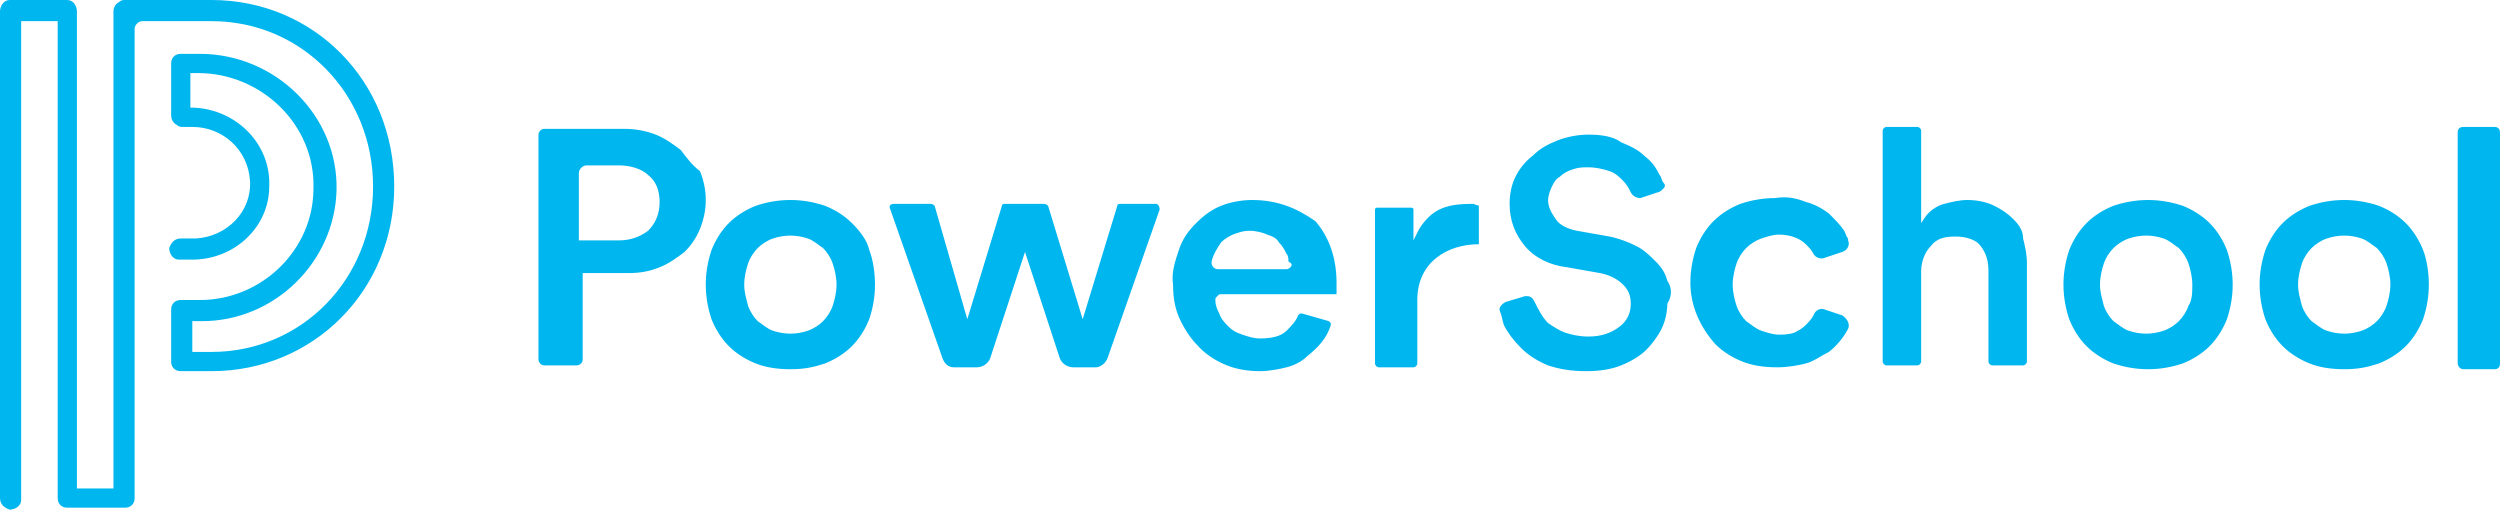
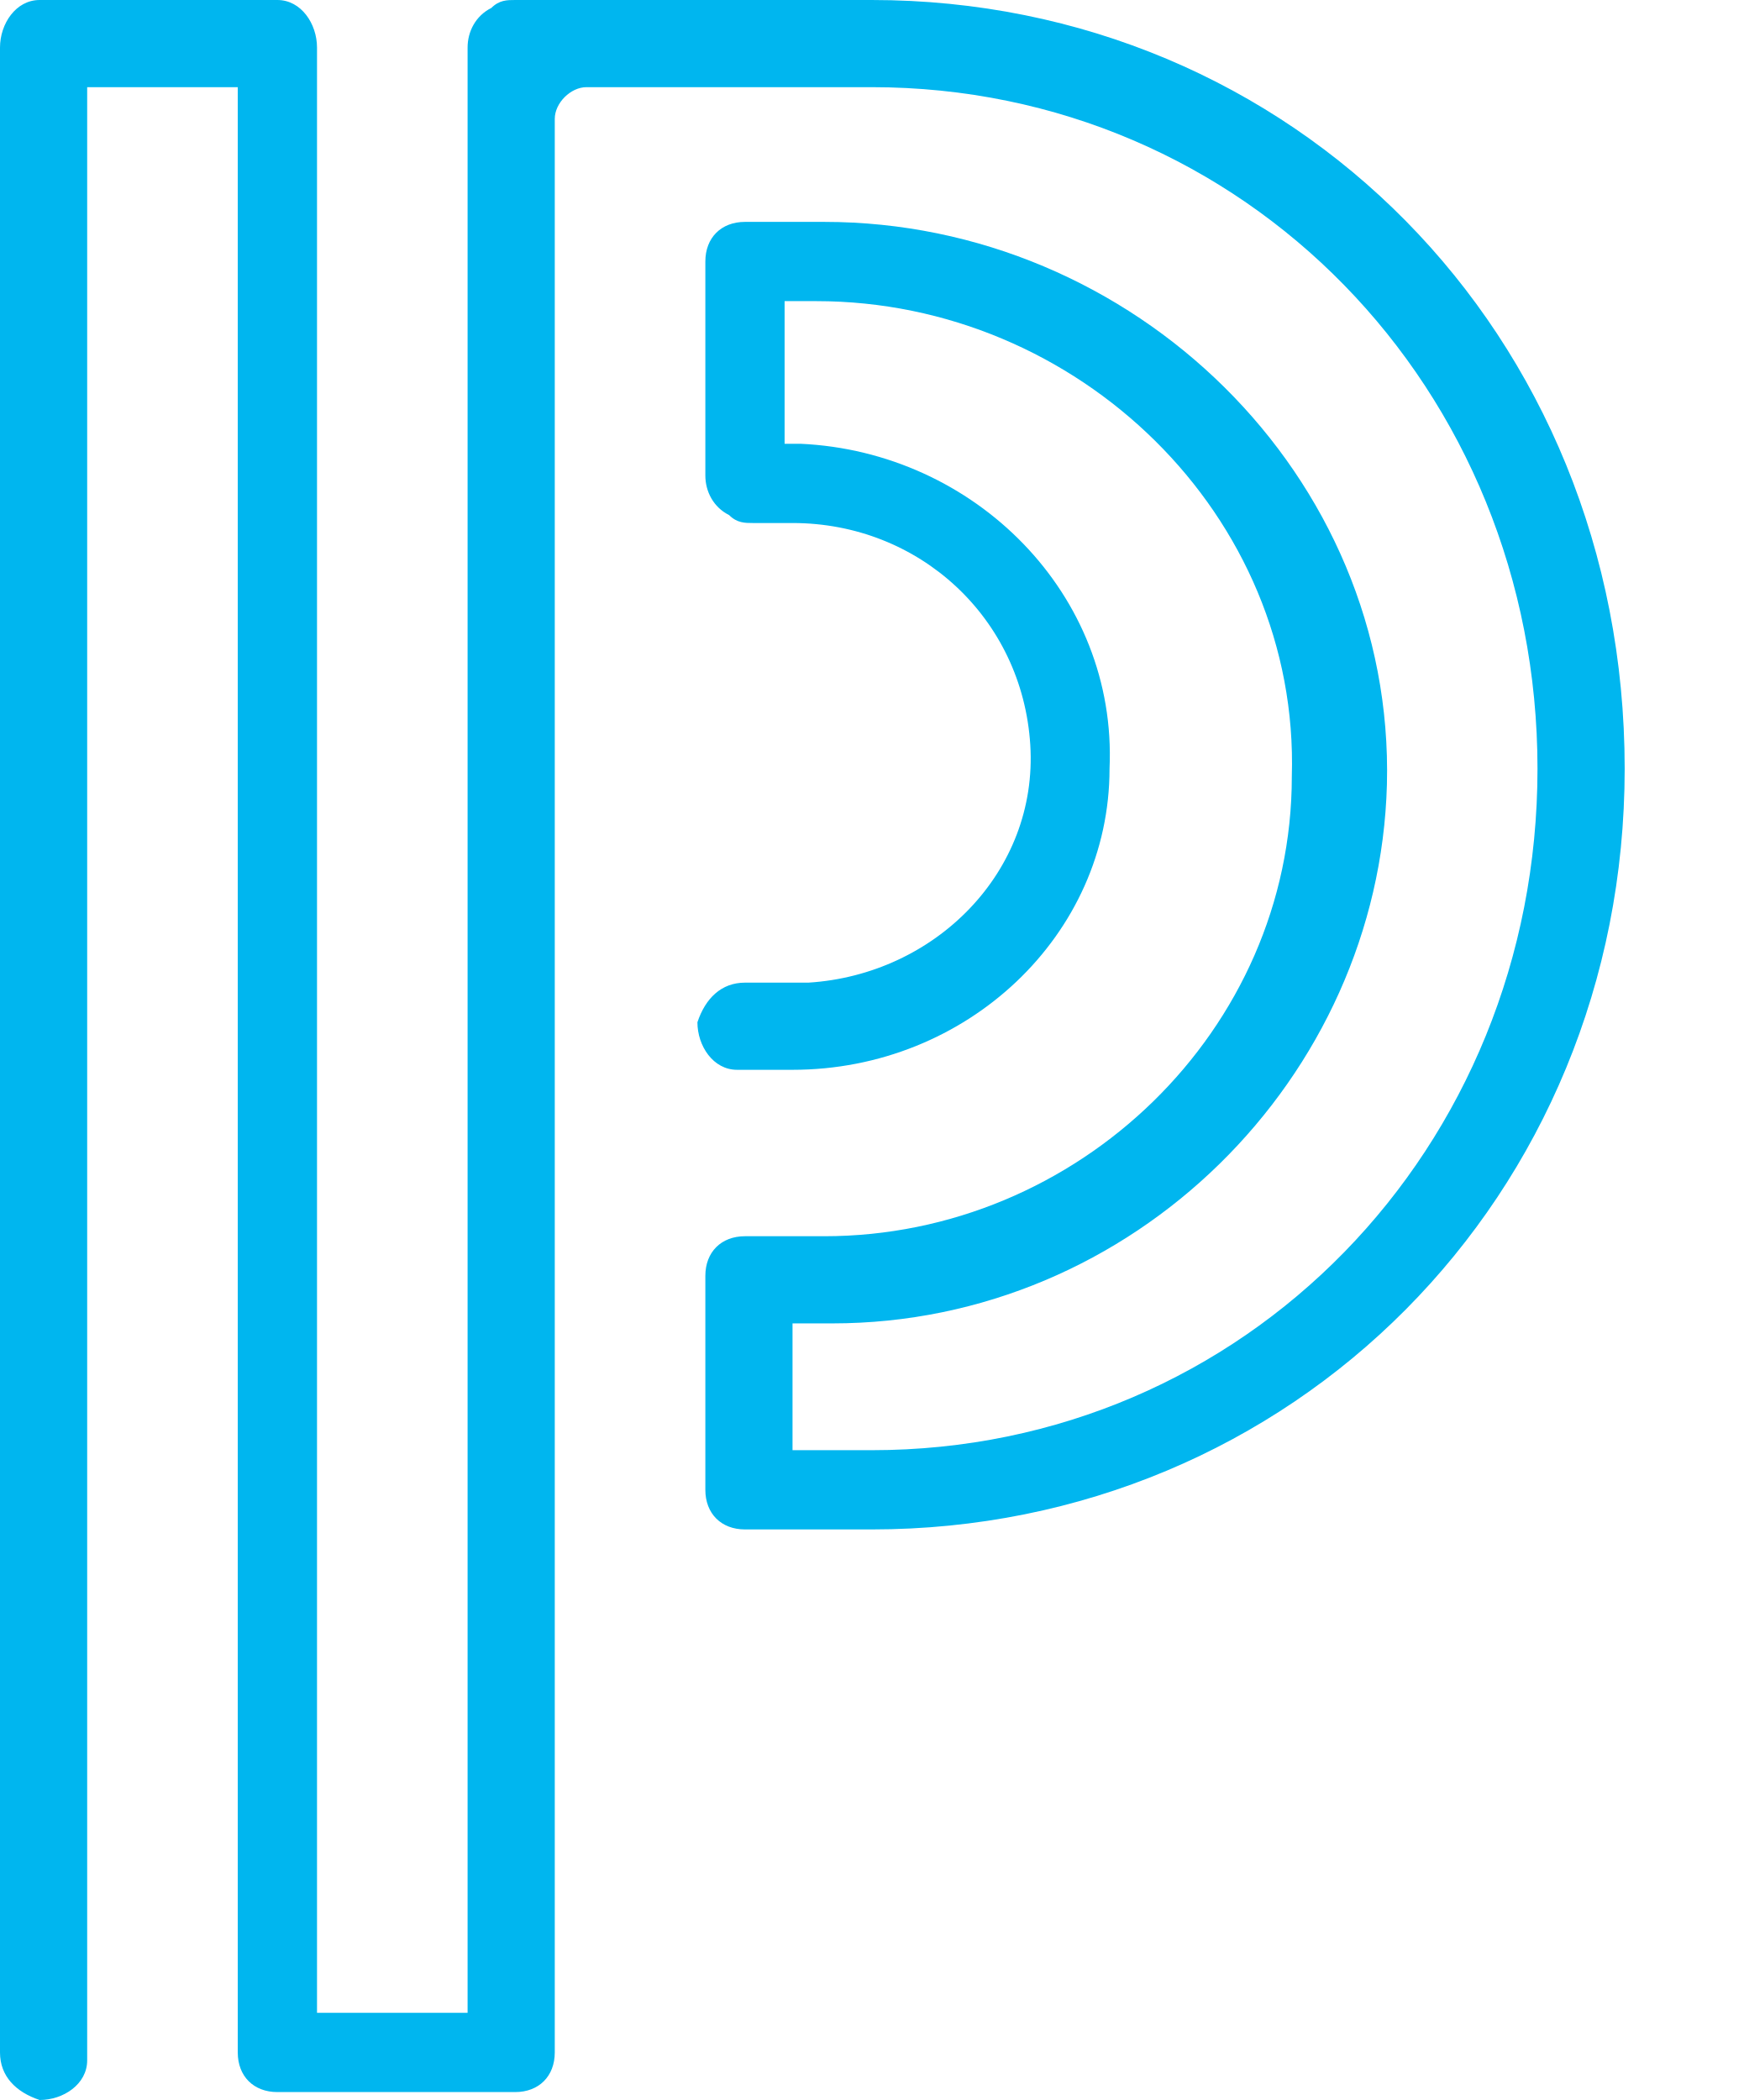
- <svg xmlns="http://www.w3.org/2000/svg" version="1.1" x="0px" y="0px" viewBox="0 0 130 26.5" style="enable-background:new 0 0 130 26.5;" xml:space="preserve">
+ <svg xmlns="http://www.w3.org/2000/svg" version="1.1" x="0px" y="0px" viewBox="0 0 22 26.5" style="enable-background:new 0 0 130 26.5;" xml:space="preserve">
  <style type="text/css">
	.st0{fill-rule:evenodd;clip-rule:evenodd;fill:#00B6EF;}
</style>
  <path class="st0" d="M11,0H6.5C6.4,0,6.3,0,6.2,0.1C6,0.2,5.9,0.4,5.9,0.6v24.8H4V0.6C4,0.3,3.8,0,3.5,0H0.5C0.2,0,0,0.3,0,0.6v25.3  c0,0.3,0.2,0.5,0.5,0.6c0.3,0,0.6-0.2,0.6-0.5V1.1h1.9v24.8c0,0.3,0.2,0.5,0.5,0.5h3c0.3,0,0.5-0.2,0.5-0.5V1.5  c0-0.2,0.2-0.4,0.4-0.4H11c4.7,0,8.4,3.8,8.4,8.6c0,4.8-3.7,8.6-8.4,8.6h-1v-1.6h0.5c3.8,0,6.9-3.1,7-6.8c0.1-3.9-3.2-7.1-7.1-7.1  H9.4c-0.3,0-0.5,0.2-0.5,0.5V6c0,0.2,0.1,0.4,0.3,0.5c0.1,0.1,0.2,0.1,0.3,0.1H10c1.6,0,2.9,1.2,3,2.8c0.1,1.6-1.2,2.9-2.8,3  c0,0-0.1,0-0.1,0H9.4c-0.3,0-0.5,0.2-0.6,0.5c0,0.3,0.2,0.6,0.5,0.6H10c2.2,0,4-1.7,4-3.8c0.1-2.2-1.7-4-3.9-4.1c0,0-0.1,0-0.1,0  H9.9V3.8h0.4c3.3,0,6.1,2.7,6,6c0,3.2-2.7,5.8-5.9,5.8h-1c-0.3,0-0.5,0.2-0.5,0.5v2.7c0,0.3,0.2,0.5,0.5,0.5H11  c5.3,0,9.5-4.2,9.5-9.6C20.5,4.2,16.3,0,11,0z M46.5,10.6h1.9c0.1,0,0.2,0.1,0.2,0.1l1.7,5.9h0l1.8-5.9c0-0.1,0.1-0.1,0.2-0.1h2  c0.1,0,0.2,0.1,0.2,0.1l1.8,5.9h0l1.8-5.9c0-0.1,0.1-0.1,0.2-0.1h1.8c0.1,0,0.2,0.1,0.2,0.3l-2.7,7.7c-0.1,0.3-0.4,0.5-0.6,0.5h-1.2  c-0.3,0-0.6-0.2-0.7-0.5l-1.8-5.5h0l-1.8,5.5c-0.1,0.3-0.4,0.5-0.7,0.5h-1.2c-0.3,0-0.5-0.2-0.6-0.5l-2.7-7.7  C46.2,10.7,46.3,10.6,46.5,10.6C46.4,10.6,46.4,10.6,46.5,10.6L46.5,10.6z M35.4,7.8c-0.4-0.3-0.8-0.6-1.3-0.8  c-0.5-0.2-1.1-0.3-1.6-0.3h-4.2c-0.2,0-0.3,0.2-0.3,0.3l0,0v11.7c0,0.1,0.1,0.3,0.3,0.3h1.7c0.1,0,0.3-0.1,0.3-0.3v-4.5h2.4  c0.6,0,1.1-0.1,1.6-0.3c0.5-0.2,0.9-0.5,1.3-0.8c0.3-0.3,0.6-0.7,0.8-1.2c0.2-0.5,0.3-1,0.3-1.5c0-0.5-0.1-1-0.3-1.5  C36,8.6,35.7,8.2,35.4,7.8L35.4,7.8z M33.7,12c-0.4,0.3-0.9,0.5-1.5,0.5h-2.1V9c0-0.2,0.2-0.4,0.4-0.4h1.7c0.6,0,1.2,0.2,1.5,0.5  c0.4,0.3,0.6,0.8,0.6,1.4C34.3,11.1,34.1,11.6,33.7,12z M44.3,11.6c-0.4-0.4-0.9-0.7-1.4-0.9c-0.6-0.2-1.2-0.3-1.8-0.3  c-0.6,0-1.2,0.1-1.8,0.3c-0.5,0.2-1,0.5-1.4,0.9C37.5,12,37.2,12.5,37,13c-0.2,0.6-0.3,1.2-0.3,1.8c0,0.6,0.1,1.2,0.3,1.8  c0.2,0.5,0.5,1,0.9,1.4c0.4,0.4,0.9,0.7,1.4,0.9c0.5,0.2,1.1,0.3,1.8,0.3s1.2-0.1,1.8-0.3c0.5-0.2,1-0.5,1.4-0.9  c0.4-0.4,0.7-0.9,0.9-1.4c0.2-0.6,0.3-1.2,0.3-1.8c0-0.6-0.1-1.3-0.3-1.8C45.1,12.5,44.7,12,44.3,11.6z M43.3,15.9  c-0.1,0.3-0.3,0.6-0.5,0.8c-0.2,0.2-0.5,0.4-0.8,0.5c-0.6,0.2-1.2,0.2-1.8,0c-0.3-0.1-0.5-0.3-0.8-0.5c-0.2-0.2-0.4-0.5-0.5-0.8  c-0.1-0.4-0.2-0.7-0.2-1.1c0-0.4,0.1-0.8,0.2-1.1c0.1-0.3,0.3-0.6,0.5-0.8c0.2-0.2,0.5-0.4,0.8-0.5c0.6-0.2,1.2-0.2,1.8,0  c0.3,0.1,0.5,0.3,0.8,0.5c0.2,0.2,0.4,0.5,0.5,0.8c0.1,0.3,0.2,0.7,0.2,1.1S43.4,15.6,43.3,15.9z M65.1,10.4c-0.5,0-1.1,0.1-1.6,0.3  c-0.5,0.2-0.9,0.5-1.3,0.9c-0.4,0.4-0.7,0.8-0.9,1.4c-0.2,0.6-0.4,1.2-0.3,1.8c0,0.7,0.1,1.3,0.4,1.9s0.6,1,1,1.4  c0.4,0.4,0.9,0.7,1.4,0.9c0.5,0.2,1.1,0.3,1.7,0.3c0.5,0,1-0.1,1.4-0.2c0.4-0.1,0.8-0.3,1.1-0.6c0.5-0.4,1-0.9,1.2-1.6  c0,0,0-0.1,0-0.1c0,0-0.1-0.1-0.1-0.1l-1.4-0.4c-0.1,0-0.1,0-0.2,0.1c-0.1,0.3-0.4,0.6-0.6,0.8c-0.3,0.3-0.8,0.4-1.4,0.4  c-0.3,0-0.6-0.1-0.9-0.2c-0.3-0.1-0.5-0.2-0.7-0.4c-0.2-0.2-0.4-0.4-0.5-0.7c-0.1-0.2-0.2-0.4-0.2-0.7c0-0.1,0-0.1,0.1-0.2  c0.1-0.1,0.1-0.1,0.2-0.1h6l0-0.1c0-0.2,0-0.3,0-0.5c0-1.3-0.4-2.4-1.1-3.2C67.4,10.8,66.4,10.4,65.1,10.4L65.1,10.4z M67.1,13.9  C67.1,13.9,67,14,66.9,14h-3.5c-0.1,0-0.2,0-0.3-0.1c-0.1-0.1-0.1-0.2-0.1-0.3c0.1-0.4,0.3-0.7,0.5-1c0.2-0.2,0.4-0.3,0.6-0.4  c0.3-0.1,0.5-0.2,0.9-0.2c0.3,0,0.7,0.1,0.9,0.2c0.3,0.1,0.5,0.2,0.6,0.4c0.2,0.2,0.3,0.4,0.4,0.6c0.1,0.1,0.1,0.3,0.1,0.4  C67.2,13.7,67.2,13.8,67.1,13.9L67.1,13.9z M95.8,16.4l-0.9-0.3c-0.2-0.1-0.5,0-0.6,0.3c-0.1,0.2-0.3,0.4-0.4,0.5  c-0.2,0.2-0.4,0.3-0.6,0.4c-0.3,0.1-0.6,0.1-0.8,0.1c-0.3,0-0.6-0.1-0.9-0.2c-0.3-0.1-0.5-0.3-0.8-0.5c-0.2-0.2-0.4-0.5-0.5-0.8  c-0.1-0.3-0.2-0.7-0.2-1.1c0-0.4,0.1-0.8,0.2-1.1c0.1-0.3,0.3-0.6,0.5-0.8c0.2-0.2,0.5-0.4,0.8-0.5c0.3-0.1,0.6-0.2,0.9-0.2  c0.6,0,1.1,0.2,1.4,0.5c0.2,0.2,0.3,0.3,0.4,0.5c0.1,0.2,0.4,0.3,0.6,0.2l0.9-0.3c0.3-0.1,0.4-0.4,0.3-0.6c0,0,0,0,0-0.1  c-0.1-0.1-0.1-0.2-0.2-0.4c-0.2-0.3-0.5-0.6-0.8-0.9c-0.4-0.3-0.8-0.5-1.2-0.6c-0.5-0.2-1-0.3-1.6-0.2c-0.6,0-1.2,0.1-1.8,0.3  c-0.5,0.2-1,0.5-1.4,0.9c-0.4,0.4-0.7,0.9-0.9,1.4c-0.2,0.6-0.3,1.2-0.3,1.8c0,1.2,0.5,2.3,1.3,3.2c0.4,0.4,0.9,0.7,1.4,0.9  c0.5,0.2,1.1,0.3,1.8,0.3c0.6,0,1.1-0.1,1.5-0.2s0.8-0.4,1.2-0.6c0.4-0.3,0.8-0.8,1-1.2C96.2,16.9,96.1,16.6,95.8,16.4  C95.8,16.4,95.8,16.4,95.8,16.4L95.8,16.4z M104.7,11.4c-0.3-0.3-0.6-0.5-1-0.7c-0.4-0.2-0.9-0.3-1.4-0.3c-0.4,0-0.8,0.1-1.2,0.2  c-0.4,0.1-0.8,0.4-1,0.7l-0.2,0.3V6.8c0-0.1-0.1-0.2-0.2-0.2h-1.6c-0.1,0-0.2,0.1-0.2,0.2v12c0,0.1,0.1,0.2,0.2,0.2h1.6  c0.1,0,0.2-0.1,0.2-0.2v-4.7c0-0.5,0.2-1,0.5-1.3c0.3-0.4,0.7-0.5,1.3-0.5c0.6,0,1.1,0.2,1.3,0.5c0.3,0.4,0.4,0.8,0.4,1.3v4.7  c0,0.1,0.1,0.2,0.2,0.2h1.6c0.1,0,0.2-0.1,0.2-0.2v0v-5.1c0-0.5-0.1-0.9-0.2-1.3C105.2,12,105,11.7,104.7,11.4L104.7,11.4z   M114.9,11.6c-0.4-0.4-0.9-0.7-1.4-0.9c-0.6-0.2-1.2-0.3-1.8-0.3c-0.6,0-1.2,0.1-1.8,0.3c-0.5,0.2-1,0.5-1.4,0.9  c-0.4,0.4-0.7,0.9-0.9,1.4c-0.2,0.6-0.3,1.2-0.3,1.8c0,0.6,0.1,1.2,0.3,1.8c0.2,0.5,0.5,1,0.9,1.4c0.4,0.4,0.9,0.7,1.4,0.9  c0.6,0.2,1.2,0.3,1.8,0.3c0.6,0,1.2-0.1,1.8-0.3c0.5-0.2,1-0.5,1.4-0.9c0.4-0.4,0.7-0.9,0.9-1.4c0.2-0.6,0.3-1.2,0.3-1.8  c0-0.6-0.1-1.2-0.3-1.8C115.6,12.5,115.3,12,114.9,11.6z M113.8,15.9c-0.1,0.3-0.3,0.6-0.5,0.8c-0.2,0.2-0.5,0.4-0.8,0.5  c-0.6,0.2-1.2,0.2-1.8,0c-0.3-0.1-0.5-0.3-0.8-0.5c-0.2-0.2-0.4-0.5-0.5-0.8c-0.1-0.4-0.2-0.7-0.2-1.1c0-0.4,0.1-0.8,0.2-1.1  c0.1-0.3,0.3-0.6,0.5-0.8c0.2-0.2,0.5-0.4,0.8-0.5c0.6-0.2,1.2-0.2,1.8,0c0.3,0.1,0.5,0.3,0.8,0.5c0.2,0.2,0.4,0.5,0.5,0.8  c0.1,0.3,0.2,0.7,0.2,1.1S114,15.6,113.8,15.9z M125.1,11.6c-0.4-0.4-0.9-0.7-1.4-0.9c-0.6-0.2-1.2-0.3-1.8-0.3  c-0.6,0-1.2,0.1-1.8,0.3c-0.5,0.2-1,0.5-1.4,0.9c-0.4,0.4-0.7,0.9-0.9,1.4c-0.2,0.6-0.3,1.2-0.3,1.8c0,0.6,0.1,1.2,0.3,1.8  c0.2,0.5,0.5,1,0.9,1.4c0.4,0.4,0.9,0.7,1.4,0.9c0.5,0.2,1.1,0.3,1.8,0.3s1.2-0.1,1.8-0.3c0.5-0.2,1-0.5,1.4-0.9  c0.4-0.4,0.7-0.9,0.9-1.4c0.2-0.6,0.3-1.2,0.3-1.8c0-0.6-0.1-1.3-0.3-1.8C125.8,12.5,125.5,12,125.1,11.6z M124.1,15.9  c-0.1,0.3-0.3,0.6-0.5,0.8c-0.2,0.2-0.5,0.4-0.8,0.5c-0.6,0.2-1.2,0.2-1.8,0c-0.3-0.1-0.5-0.3-0.8-0.5c-0.2-0.2-0.4-0.5-0.5-0.8  c-0.1-0.4-0.2-0.7-0.2-1.1c0-0.4,0.1-0.8,0.2-1.1c0.1-0.3,0.3-0.6,0.5-0.8c0.2-0.2,0.5-0.4,0.8-0.5c0.6-0.2,1.2-0.2,1.8,0  c0.3,0.1,0.5,0.3,0.8,0.5c0.2,0.2,0.4,0.5,0.5,0.8c0.1,0.3,0.2,0.7,0.2,1.1S124.2,15.6,124.1,15.9z M129.7,6.6h-1.6  c-0.2,0-0.3,0.1-0.3,0.3v12c0,0.1,0.1,0.3,0.3,0.3h1.6c0.2,0,0.3-0.1,0.3-0.3v-12C130,6.7,129.9,6.6,129.7,6.6z M76.6,10.6  c-1.3,0-2.1,0.2-2.8,1.3l-0.3,0.6v-1.6c0-0.1-0.1-0.1-0.1-0.1h-1.8c-0.1,0-0.1,0.1-0.1,0.1v8c0,0.1,0.1,0.2,0.2,0.2h1.8  c0.1,0,0.2-0.1,0.2-0.2v-3.3c0-2,1.6-2.9,3.2-2.9v-1.9c0,0,0-0.1,0-0.1C76.6,10.6,76.6,10.6,76.6,10.6L76.6,10.6z M86.7,14.6  c-0.1-0.4-0.3-0.7-0.6-1c-0.3-0.3-0.6-0.6-1-0.8c-0.4-0.2-0.9-0.4-1.4-0.5L82,12c-0.5-0.1-0.9-0.3-1.1-0.6c-0.2-0.3-0.4-0.6-0.4-1  c0-0.2,0.1-0.5,0.2-0.7c0.1-0.2,0.2-0.4,0.4-0.5c0.2-0.2,0.4-0.3,0.7-0.4c0.3-0.1,0.5-0.1,0.8-0.1c0.4,0,0.8,0.1,1.1,0.2  C84,9,84.2,9.2,84.4,9.4c0.2,0.2,0.3,0.4,0.4,0.6c0.1,0.2,0.3,0.3,0.5,0.3l0.9-0.3c0.1,0,0.2-0.1,0.3-0.2c0.1-0.1,0.1-0.2,0-0.3  c-0.1-0.1-0.1-0.3-0.2-0.4c-0.2-0.4-0.4-0.7-0.8-1c-0.3-0.3-0.7-0.5-1.2-0.7C83.9,7.1,83.3,7,82.6,7c-0.5,0-1.1,0.1-1.6,0.3  c-0.5,0.2-0.9,0.4-1.3,0.8c-0.4,0.3-0.7,0.7-0.9,1.1c-0.2,0.4-0.3,0.9-0.3,1.4c0,0.9,0.3,1.6,0.8,2.2c0.5,0.6,1.3,1,2.2,1.1l1.7,0.3  c0.5,0.1,0.9,0.3,1.2,0.6c0.3,0.3,0.4,0.6,0.4,1c0,0.5-0.2,0.9-0.6,1.2c-0.4,0.3-0.9,0.5-1.6,0.5c-0.5,0-0.9-0.1-1.2-0.2  c-0.3-0.1-0.6-0.3-0.9-0.5c-0.3-0.3-0.5-0.7-0.7-1.1c-0.1-0.2-0.2-0.3-0.4-0.3c0,0-0.1,0-0.1,0l-1,0.3c-0.2,0.1-0.4,0.3-0.3,0.5  c0,0,0,0,0,0c0.1,0.2,0.1,0.4,0.2,0.7c0.2,0.4,0.5,0.8,0.9,1.2c0.4,0.4,0.9,0.7,1.4,0.9c0.6,0.2,1.2,0.3,2,0.3  c0.7,0,1.3-0.1,1.8-0.3c0.5-0.2,1-0.5,1.3-0.8c0.3-0.3,0.6-0.7,0.8-1.1c0.2-0.4,0.3-0.9,0.3-1.3C87,15.3,86.9,14.9,86.7,14.6  L86.7,14.6z" />
</svg>
